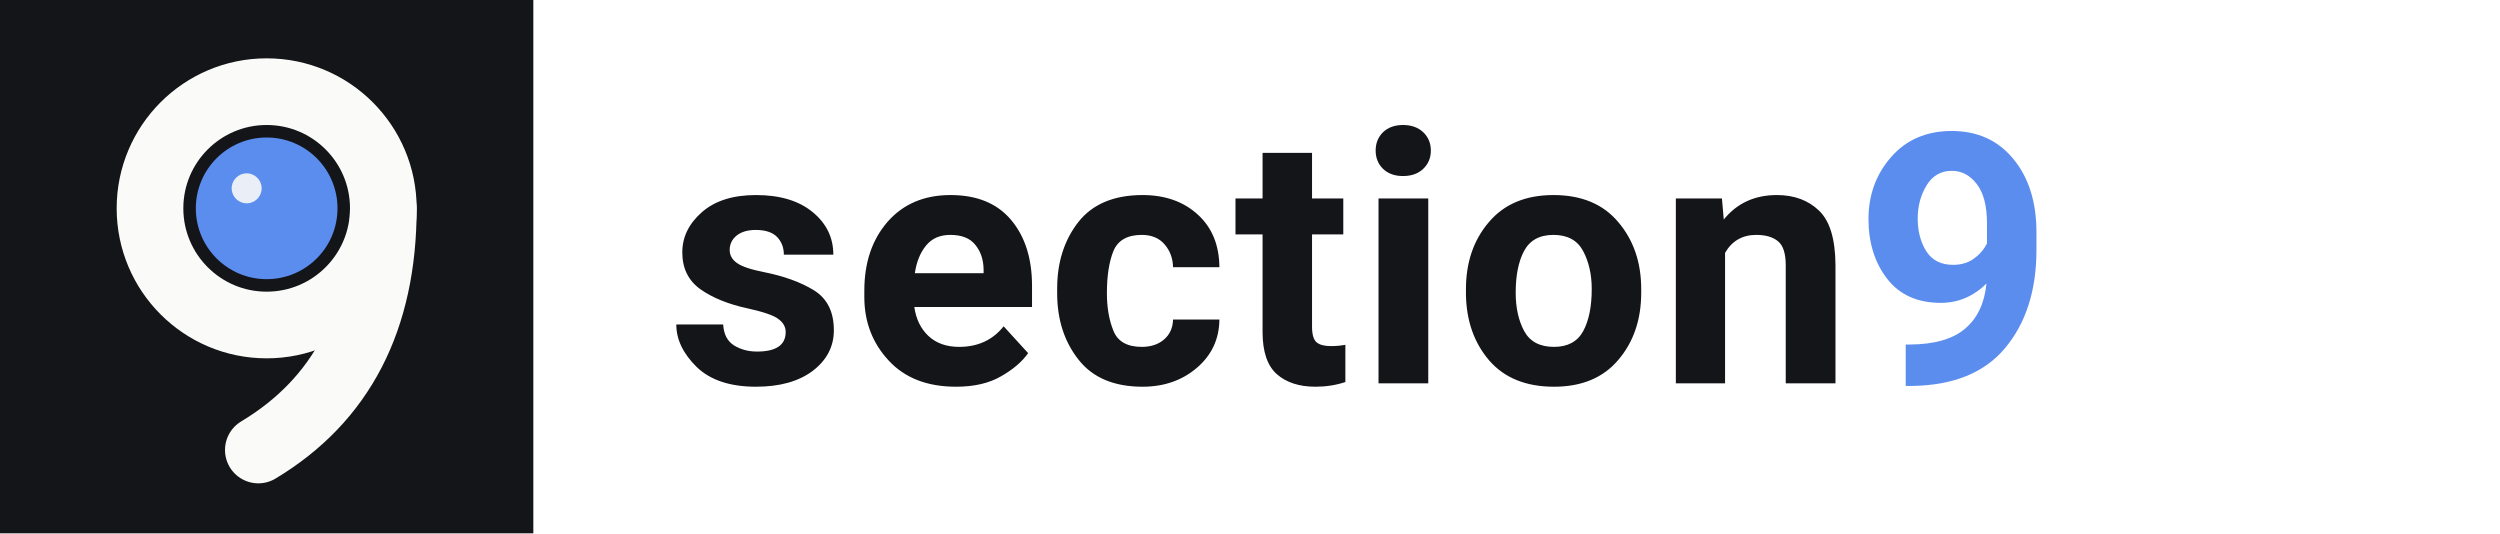
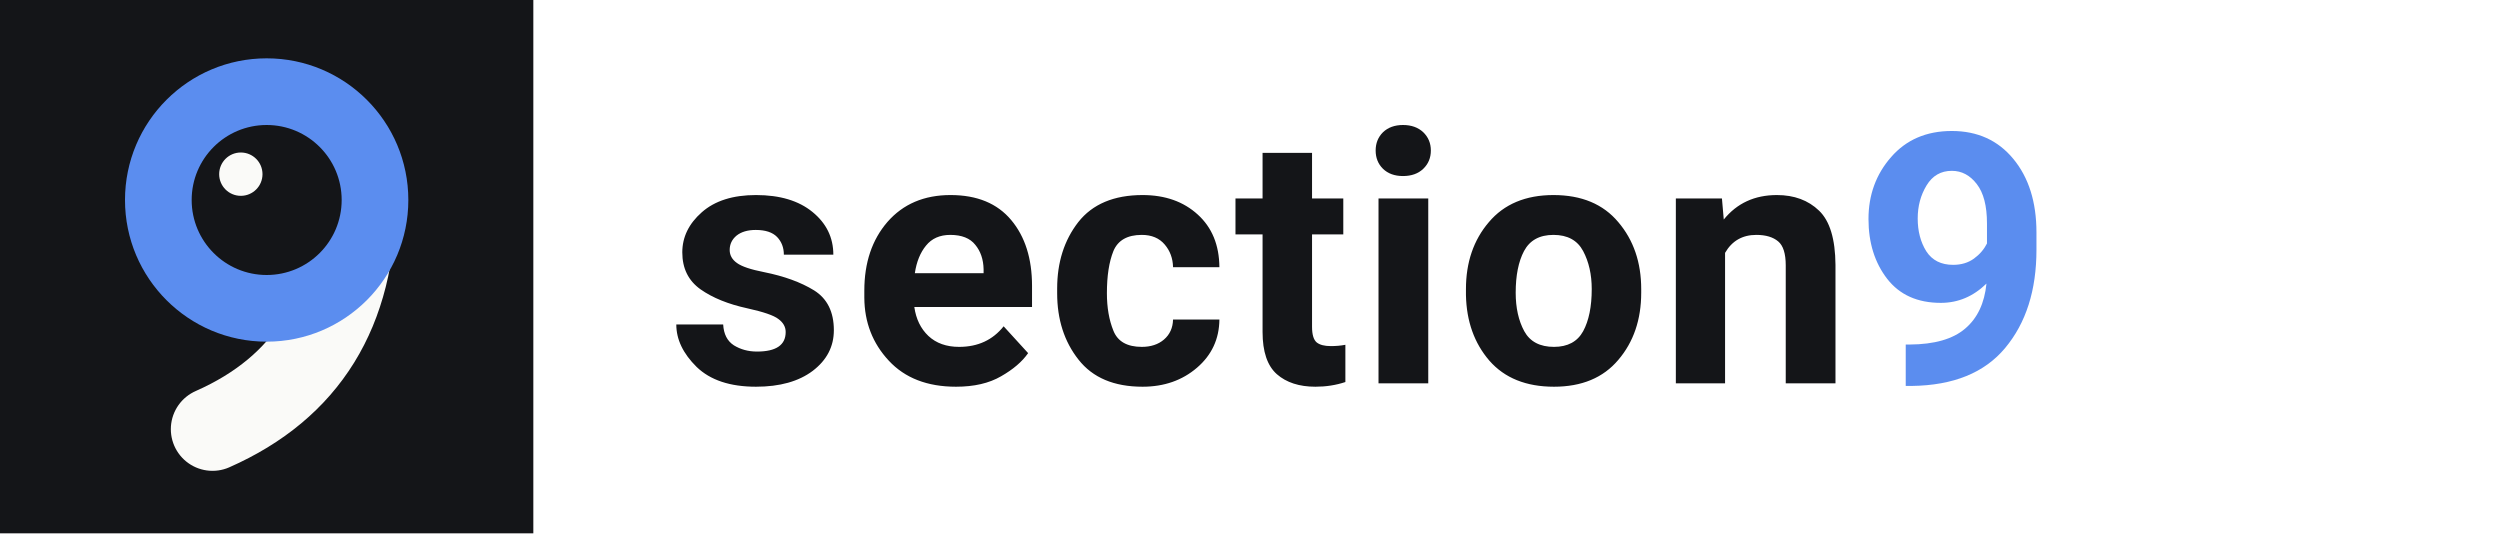
<svg xmlns="http://www.w3.org/2000/svg" viewBox="0 0 150 32" width="150" height="32" role="img" aria-label="section9">
  <style>
    .wm{fill:#141518}
    @media (prefers-color-scheme:dark){.wm{fill:#e8e8e4}}
  </style>
  <g transform="scale(0.5)">
    <rect width="64" height="64" fill="#141518" />
-     <circle cx="32" cy="25" r="14" fill="none" stroke="#fafaf8" stroke-width="8" />
-     <path d="M46 25 Q46 45 31 54" fill="none" stroke="#fafaf8" stroke-width="8" stroke-linecap="round" stroke-linejoin="round" />
-     <circle cx="32" cy="25" r="8.5" fill="#5b8def" />
-     <circle cx="29.6" cy="22.6" r="1.8" fill="#fafaf8" fill-opacity="0.9" />
+     <path d="M42.5 24 Q42.5 44 25.5 51.5" fill="none" stroke="#fafaf8" stroke-width="10" stroke-linecap="round" />
+     <circle cx="32" cy="24" r="17" fill="#5b8def" />
+     <circle cx="32" cy="24" r="9" fill="#141518" />
+     <circle cx="28.9" cy="20.9" r="2.6" fill="#fafaf8" />
  </g>
  <text class="wm" x="40" y="23" font-family="system-ui,-apple-system,'Segoe UI',Roboto,'Helvetica Neue',Arial,sans-serif" font-size="21" font-weight="700" letter-spacing="0.3">section<tspan fill="#5b8def">9</tspan>
  </text>
</svg>
